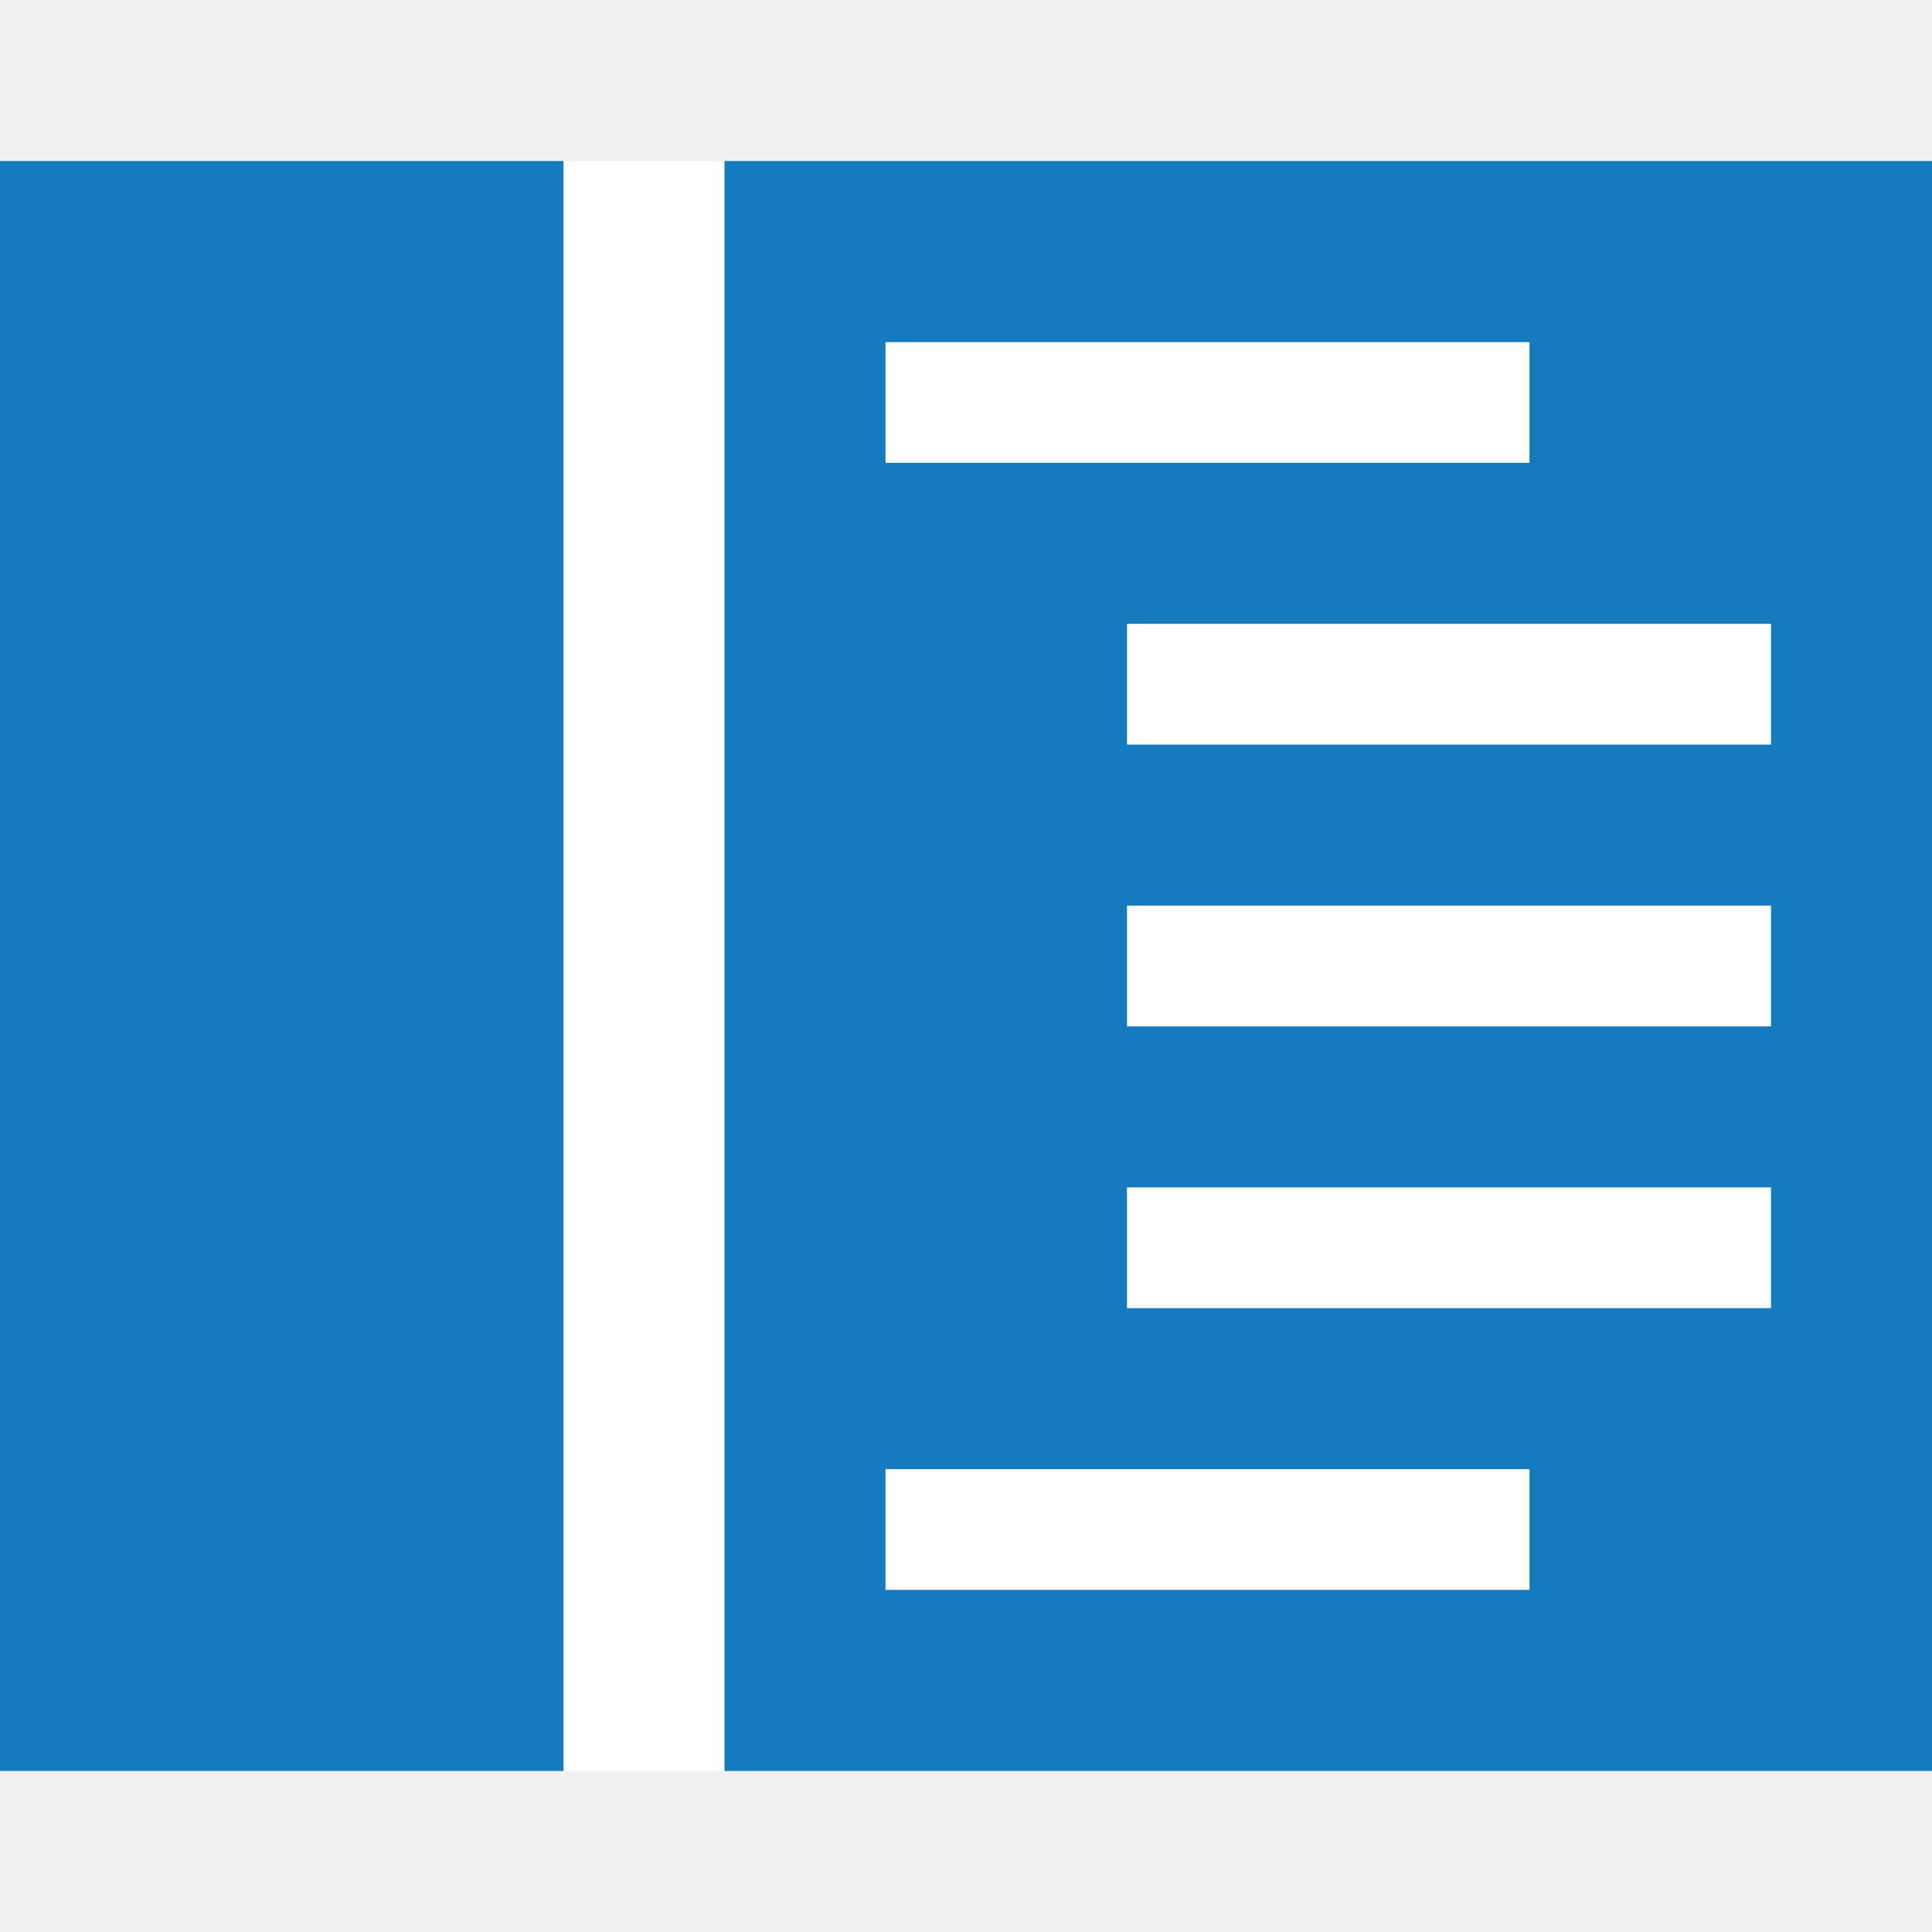
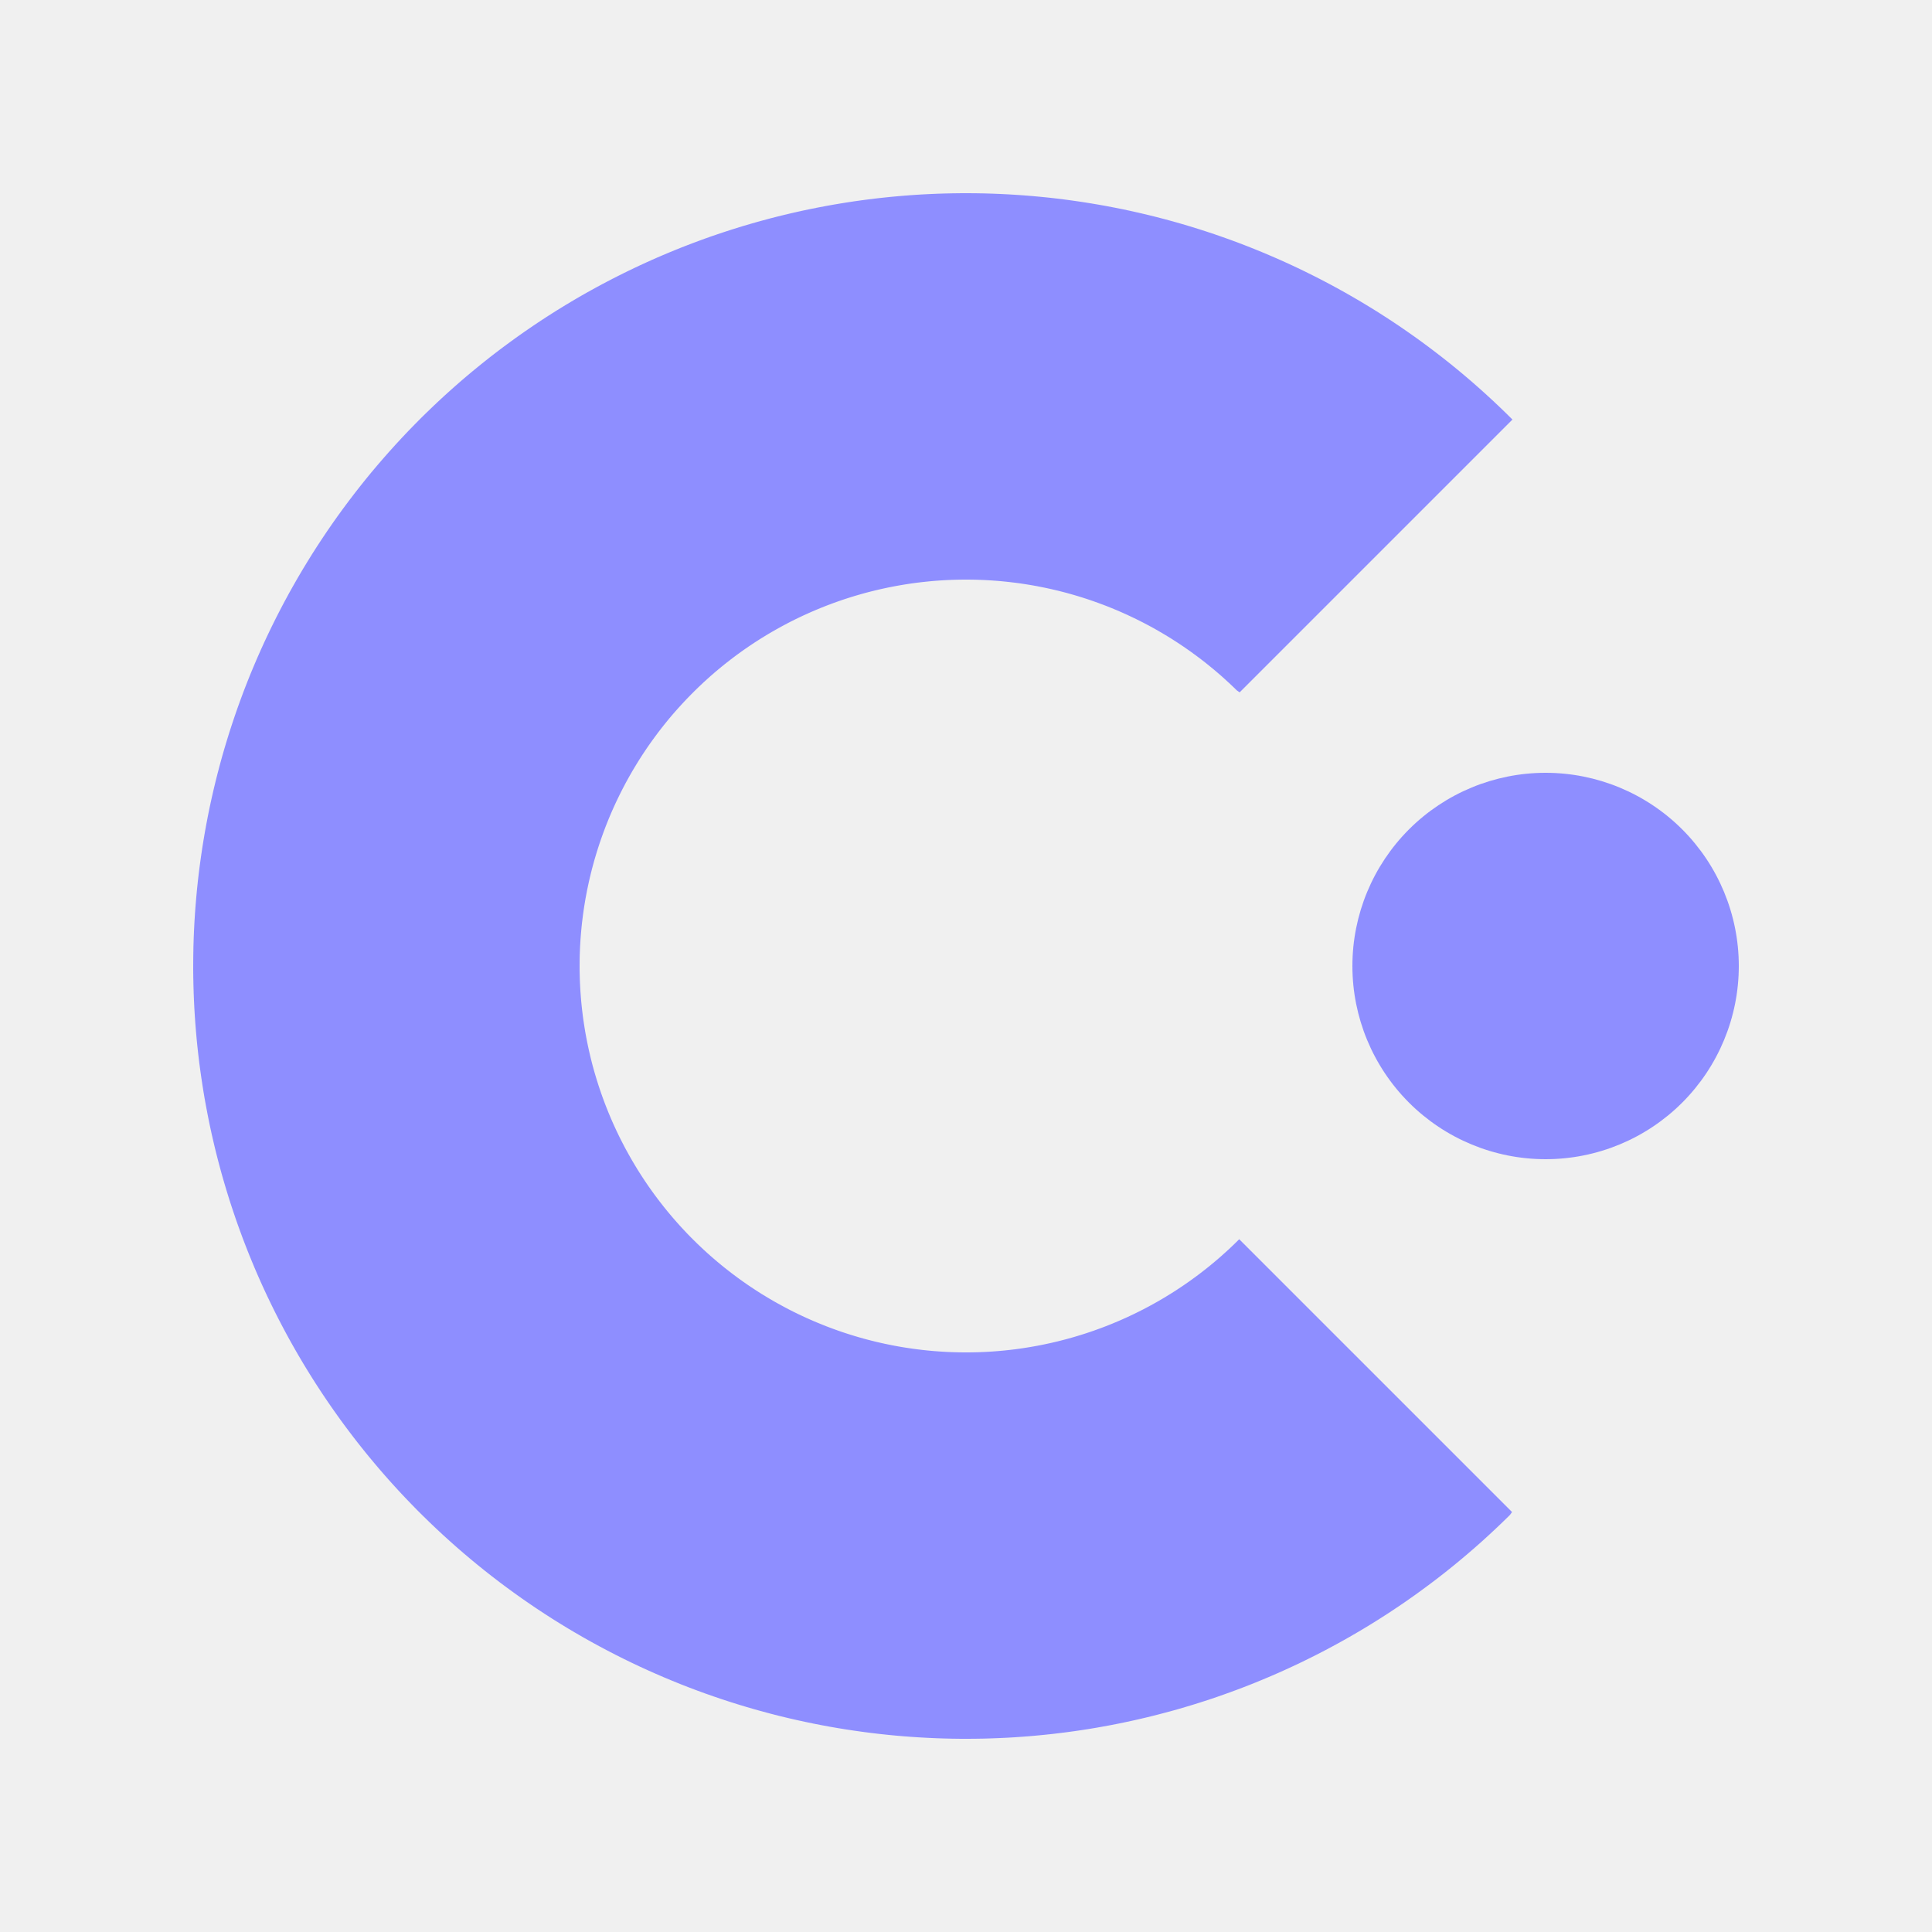
- <svg xmlns="http://www.w3.org/2000/svg" id="Layer_1" viewBox="0 0 1024 1024">
-   <style>.st0{fill:#f6f6f6;fill-opacity:0}.st1{fill:#fff}.st2{fill:#167abf}</style>
-   <path class="st0" d="M1024 1024H0V0h1024v1024z" />
-   <path class="st1" d="M1024 85.333v853.333H0V85.333h1024z" />
-   <path class="st2" d="M0 85.333h298.667v853.333H0V85.333zm1024 0v853.333H384V85.333h640zm-554.667 160h341.333v-64H469.333v64zm341.334 533.334H469.333v64h341.333l.001-64zm128-149.334H597.333v64h341.333l.001-64zm0-149.333H597.333v64h341.333l.001-64zm0-149.333H597.333v64h341.333l.001-64z" />
+ <svg xmlns="http://www.w3.org/2000/svg" width="360pt" height="360pt" viewBox="0 0 360 360" version="1.1">
+   <g id="surface12">
+     <path style=" stroke:none;fill-rule:evenodd;fill:rgb(55.555%,55.555%,100%);fill-opacity:1;" d="M 281.824 78.176 L 280.598 76.965 L 279.359 75.77 L 278.105 74.59 L 276.84 73.426 L 275.559 72.277 L 274.266 71.141 L 272.957 70.023 L 271.641 68.922 L 270.309 67.836 L 268.965 66.77 L 267.609 65.719 L 266.242 64.684 L 264.867 63.664 L 263.477 62.664 L 262.078 61.684 L 260.672 60.719 L 259.254 59.77 L 257.824 58.844 L 256.391 57.93 L 254.941 57.039 L 253.488 56.164 L 252.027 55.309 L 250.559 54.473 L 249.082 53.652 L 247.598 52.852 L 246.105 52.07 L 244.609 51.309 L 243.109 50.566 L 241.598 49.84 L 240.086 49.133 L 238.566 48.449 L 237.043 47.781 L 235.516 47.133 L 233.984 46.504 L 232.449 45.891 L 230.914 45.301 L 229.371 44.727 L 227.828 44.176 L 226.281 43.641 L 224.734 43.125 L 223.188 42.629 L 221.637 42.152 L 220.086 41.691 L 218.535 41.25 L 216.98 40.828 L 215.43 40.426 L 213.879 40.043 L 212.328 39.676 L 210.777 39.328 L 209.23 38.996 L 207.684 38.688 L 206.137 38.391 L 204.594 38.117 L 203.055 37.859 L 201.516 37.617 L 199.98 37.395 L 198.449 37.188 L 196.922 36.996 L 195.398 36.824 L 193.875 36.672 L 192.359 36.531 L 190.848 36.41 L 189.34 36.305 L 187.84 36.215 L 186.34 36.141 L 184.848 36.082 L 183.363 36.039 L 181.883 36.012 L 180.406 36 L 178.938 36.004 L 177.477 36.023 L 176.023 36.055 L 174.574 36.102 L 173.133 36.164 L 171.695 36.238 L 170.27 36.328 L 168.848 36.434 L 167.434 36.551 L 166.031 36.68 L 164.633 36.824 L 163.242 36.977 L 161.863 37.148 L 160.488 37.328 L 159.125 37.52 L 157.77 37.727 L 156.422 37.945 L 155.082 38.172 L 153.75 38.414 L 152.43 38.664 L 151.117 38.926 L 149.812 39.199 L 148.52 39.484 L 147.234 39.777 L 145.957 40.082 L 144.691 40.395 L 143.434 40.719 L 142.184 41.055 L 140.945 41.398 L 139.715 41.75 L 138.496 42.109 L 137.289 42.48 L 136.086 42.859 L 134.898 43.246 L 133.715 43.641 L 132.543 44.043 L 131.383 44.453 L 130.23 44.875 L 129.09 45.301 L 127.957 45.734 L 126.836 46.172 L 125.723 46.621 L 124.621 47.074 L 123.531 47.535 L 122.445 48 L 121.375 48.473 L 120.312 48.953 L 119.258 49.438 L 118.215 49.93 L 117.18 50.426 L 116.156 50.926 L 115.145 51.434 L 114.141 51.945 L 113.145 52.461 L 112.16 52.98 L 111.184 53.508 L 110.219 54.039 L 109.262 54.57 L 108.316 55.109 L 107.379 55.652 L 106.449 56.199 L 105.531 56.75 L 104.625 57.305 L 103.723 57.859 L 102.836 58.422 L 101.953 58.984 L 101.082 59.551 L 100.219 60.121 L 99.367 60.691 L 98.523 61.27 L 97.688 61.844 L 96.859 62.426 L 96.043 63.008 L 95.234 63.594 L 94.434 64.18 L 93.645 64.766 L 92.859 65.359 L 92.086 65.949 L 91.32 66.543 L 90.566 67.141 L 89.816 67.738 L 89.078 68.336 L 88.348 68.934 L 87.621 69.535 L 86.906 70.137 L 86.199 70.738 L 85.5 71.344 L 84.812 71.949 L 84.129 72.555 L 83.453 73.16 L 82.785 73.766 L 82.125 74.375 L 81.477 74.98 L 80.832 75.59 L 80.195 76.199 L 79.566 76.809 L 78.941 77.414 L 78.328 78.023 L 77.266 79.094 L 76.066 80.328 L 74.883 81.578 L 73.715 82.844 L 72.562 84.121 L 71.426 85.41 L 70.301 86.715 L 69.195 88.027 L 68.105 89.359 L 67.035 90.699 L 65.98 92.051 L 64.941 93.414 L 63.918 94.789 L 62.914 96.172 L 61.926 97.57 L 60.957 98.977 L 60.008 100.391 L 59.074 101.816 L 58.156 103.25 L 57.262 104.695 L 56.383 106.145 L 55.52 107.605 L 54.68 109.074 L 53.855 110.547 L 53.051 112.031 L 52.266 113.52 L 51.496 115.016 L 50.75 116.516 L 50.02 118.023 L 49.309 119.535 L 48.617 121.055 L 47.945 122.574 L 47.293 124.102 L 46.656 125.633 L 46.043 127.164 L 45.445 128.703 L 44.871 130.242 L 44.312 131.785 L 43.773 133.332 L 43.254 134.879 L 42.75 136.426 L 42.27 137.977 L 41.805 139.527 L 41.359 141.078 L 40.934 142.629 L 40.527 144.184 L 40.137 145.734 L 39.766 147.285 L 39.414 148.836 L 39.078 150.383 L 38.762 151.93 L 38.465 153.477 L 38.184 155.02 L 37.922 156.562 L 37.676 158.098 L 37.449 159.637 L 37.238 161.168 L 37.043 162.695 L 36.867 164.223 L 36.707 165.746 L 36.566 167.262 L 36.438 168.773 L 36.328 170.281 L 36.234 171.785 L 36.156 173.285 L 36.094 174.777 L 36.047 176.266 L 36.02 177.75 L 36.004 179.223 L 36 180.695 L 36.016 182.156 L 36.047 183.613 L 36.09 185.066 L 36.148 186.508 L 36.219 187.945 L 36.305 189.375 L 36.406 190.797 L 36.52 192.211 L 36.645 193.617 L 36.785 195.02 L 36.938 196.41 L 37.102 197.793 L 37.281 199.168 L 37.473 200.535 L 37.676 201.895 L 37.887 203.242 L 38.113 204.586 L 38.352 205.918 L 38.602 207.242 L 38.859 208.555 L 39.129 209.863 L 39.41 211.16 L 39.703 212.445 L 40.004 213.727 L 40.316 214.996 L 40.637 216.254 L 40.969 217.504 L 41.309 218.746 L 41.66 219.977 L 42.02 221.199 L 42.387 222.41 L 42.762 223.613 L 43.148 224.805 L 43.543 225.988 L 43.941 227.164 L 44.352 228.328 L 44.77 229.48 L 45.191 230.625 L 45.625 231.758 L 46.062 232.883 L 46.508 234 L 46.961 235.102 L 47.418 236.199 L 47.883 237.285 L 48.355 238.359 L 48.832 239.426 L 49.316 240.48 L 49.805 241.527 L 50.301 242.562 L 50.801 243.586 L 51.305 244.605 L 51.816 245.609 L 52.332 246.609 L 52.852 247.594 L 53.375 248.574 L 53.906 249.543 L 54.438 250.5 L 54.977 251.449 L 55.516 252.387 L 56.062 253.316 L 56.613 254.238 L 57.164 255.148 L 57.723 256.051 L 58.281 256.945 L 58.844 257.828 L 59.41 258.699 L 59.977 259.566 L 60.551 260.422 L 61.125 261.27 L 61.699 262.105 L 62.281 262.934 L 62.863 263.754 L 63.445 264.566 L 64.031 265.367 L 64.621 266.16 L 65.211 266.945 L 65.801 267.719 L 66.395 268.488 L 66.992 269.246 L 67.586 269.996 L 68.184 270.738 L 68.785 271.473 L 69.387 272.195 L 69.988 272.914 L 70.59 273.625 L 71.191 274.324 L 71.797 275.016 L 72.402 275.703 L 73.008 276.379 L 73.617 277.047 L 74.223 277.711 L 74.828 278.363 L 75.438 279.008 L 76.047 279.648 L 76.656 280.277 L 77.262 280.902 L 77.871 281.52 L 78.789 282.43 L 80.02 283.633 L 81.266 284.82 L 82.527 285.992 L 83.801 287.152 L 85.086 288.293 L 86.387 289.418 L 87.699 290.527 L 89.023 291.621 L 90.363 292.699 L 91.711 293.758 L 93.07 294.801 L 94.445 295.828 L 95.828 296.836 L 97.219 297.828 L 98.625 298.801 L 100.035 299.758 L 101.461 300.695 L 102.891 301.617 L 104.332 302.516 L 105.781 303.402 L 107.242 304.266 L 108.707 305.113 L 110.18 305.941 L 111.66 306.75 L 113.148 307.539 L 114.641 308.312 L 116.141 309.066 L 117.645 309.801 L 119.156 310.516 L 120.672 311.211 L 122.195 311.887 L 123.719 312.547 L 125.25 313.184 L 126.781 313.805 L 128.316 314.406 L 129.855 314.988 L 131.398 315.551 L 132.945 316.094 L 134.492 316.621 L 136.039 317.125 L 137.59 317.613 L 139.141 318.082 L 140.691 318.531 L 142.242 318.961 L 143.793 319.375 L 145.344 319.77 L 146.898 320.145 L 148.445 320.5 L 149.996 320.84 L 151.543 321.16 L 153.09 321.465 L 154.633 321.75 L 156.176 322.016 L 157.715 322.266 L 159.25 322.496 L 160.785 322.711 L 162.316 322.91 L 163.84 323.09 L 165.363 323.254 L 166.883 323.402 L 168.398 323.531 L 169.906 323.645 L 171.41 323.742 L 172.91 323.824 L 174.406 323.891 L 175.895 323.941 L 177.379 323.977 L 178.855 323.996 L 180.328 324 L 181.793 323.988 L 183.25 323.965 L 184.703 323.922 L 186.148 323.867 L 187.586 323.801 L 189.02 323.719 L 190.441 323.621 L 191.859 323.512 L 193.27 323.387 L 194.668 323.25 L 196.062 323.102 L 197.449 322.938 L 198.824 322.766 L 200.195 322.578 L 201.555 322.379 L 202.906 322.168 L 204.25 321.945 L 205.586 321.707 L 206.91 321.465 L 208.227 321.207 L 209.535 320.938 L 210.836 320.66 L 212.125 320.371 L 213.406 320.07 L 214.68 319.762 L 215.941 319.441 L 217.191 319.113 L 218.438 318.777 L 219.672 318.43 L 220.895 318.07 L 222.109 317.707 L 223.312 317.332 L 224.508 316.949 L 225.695 316.559 L 226.871 316.16 L 228.035 315.75 L 229.191 315.336 L 230.34 314.914 L 231.477 314.484 L 232.605 314.047 L 233.723 313.605 L 234.828 313.152 L 235.926 312.695 L 237.012 312.234 L 238.09 311.762 L 239.16 311.285 L 240.215 310.805 L 241.266 310.316 L 242.305 309.824 L 243.332 309.324 L 244.352 308.82 L 245.359 308.312 L 246.359 307.797 L 247.352 307.281 L 248.328 306.754 L 249.301 306.227 L 250.262 305.695 L 251.211 305.16 L 252.156 304.617 L 253.086 304.074 L 254.008 303.527 L 254.922 302.973 L 255.828 302.418 L 256.723 301.859 L 257.605 301.297 L 258.484 300.734 L 259.352 300.164 L 260.207 299.594 L 261.059 299.02 L 261.898 298.445 L 262.727 297.863 L 263.551 297.285 L 264.363 296.699 L 265.168 296.113 L 265.961 295.527 L 266.75 294.938 L 267.527 294.348 L 268.297 293.754 L 269.059 293.16 L 269.809 292.562 L 270.555 291.965 L 271.289 291.367 L 272.016 290.766 L 272.734 290.164 L 273.445 289.562 L 274.148 288.957 L 274.844 288.355 L 275.531 287.75 L 276.211 287.145 L 276.883 286.535 L 277.543 285.93 L 278.199 285.32 L 278.848 284.715 L 279.488 284.105 L 280.121 283.496 L 280.746 282.891 L 281.363 282.281 L 281.746 281.746 L 230.91 230.91 L 230.605 231.215 L 230.297 231.52 L 229.664 232.129 L 229.344 232.434 L 229.02 232.738 L 228.691 233.039 L 228.02 233.648 L 227.68 233.949 L 227.336 234.254 L 226.988 234.555 L 226.637 234.855 L 225.918 235.457 L 225.555 235.758 L 225.184 236.059 L 224.812 236.355 L 224.434 236.652 L 223.668 237.246 L 223.277 237.543 L 222.883 237.836 L 222.484 238.129 L 222.082 238.422 L 221.672 238.715 L 221.262 239.004 L 220.844 239.293 L 220.422 239.582 L 219.996 239.867 L 219.566 240.152 L 219.133 240.438 L 218.695 240.719 L 218.25 241 L 217.801 241.277 L 217.348 241.555 L 216.891 241.832 L 215.961 242.379 L 215.488 242.648 L 215.012 242.914 L 214.043 243.445 L 213.551 243.703 L 213.055 243.965 L 212.555 244.219 L 211.539 244.727 L 211.023 244.973 L 209.977 245.465 L 209.445 245.703 L 208.91 245.941 L 208.371 246.176 L 207.824 246.406 L 207.277 246.633 L 206.723 246.859 L 205.598 247.297 L 205.027 247.512 L 204.453 247.719 L 203.875 247.926 L 203.289 248.129 L 202.699 248.328 L 202.105 248.523 L 201.508 248.711 L 200.902 248.898 L 200.293 249.082 L 199.68 249.258 L 199.062 249.43 L 198.441 249.598 L 197.812 249.762 L 197.18 249.922 L 196.543 250.074 L 195.902 250.223 L 194.605 250.504 L 193.949 250.637 L 193.289 250.762 L 192.625 250.883 L 191.957 251 L 191.285 251.109 L 190.609 251.215 L 189.926 251.312 L 189.242 251.406 L 188.551 251.492 L 187.859 251.57 L 187.16 251.645 L 186.457 251.711 L 185.754 251.77 L 185.043 251.824 L 184.332 251.871 L 183.613 251.91 L 182.895 251.941 L 182.172 251.969 L 181.445 251.984 L 180.715 251.996 L 179.98 252 L 179.242 251.996 L 178.504 251.984 L 177.762 251.965 L 177.016 251.938 L 176.27 251.902 L 175.52 251.859 L 174.766 251.809 L 174.008 251.75 L 173.25 251.684 L 172.492 251.609 L 171.73 251.523 L 170.965 251.43 L 170.199 251.328 L 169.434 251.219 L 168.664 251.102 L 167.895 250.977 L 167.125 250.84 L 166.352 250.695 L 165.578 250.539 L 164.805 250.379 L 164.031 250.207 L 163.254 250.027 L 162.48 249.836 L 161.703 249.637 L 160.926 249.43 L 160.152 249.211 L 159.375 248.984 L 158.602 248.746 L 157.824 248.5 L 157.051 248.246 L 156.277 247.98 L 155.508 247.707 L 154.734 247.422 L 153.965 247.129 L 153.199 246.824 L 152.434 246.512 L 151.668 246.191 L 150.906 245.859 L 150.148 245.52 L 149.391 245.168 L 148.633 244.809 L 147.883 244.441 L 147.133 244.062 L 146.387 243.672 L 145.645 243.273 L 144.906 242.867 L 144.168 242.453 L 143.438 242.027 L 142.711 241.59 L 141.984 241.148 L 141.266 240.695 L 140.551 240.23 L 139.84 239.762 L 139.137 239.281 L 138.434 238.789 L 137.738 238.293 L 137.051 237.785 L 136.363 237.27 L 135.688 236.746 L 135.012 236.215 L 134.348 235.676 L 133.684 235.125 L 133.031 234.57 L 132.383 234.004 L 131.738 233.434 L 131.105 232.852 L 130.477 232.262 L 129.855 231.668 L 129.242 231.062 L 128.859 230.684 L 128.555 230.375 L 128.25 230.062 L 127.945 229.746 L 127.645 229.426 L 127.34 229.102 L 127.035 228.773 L 126.73 228.441 L 126.43 228.105 L 126.125 227.766 L 125.824 227.422 L 125.52 227.074 L 125.219 226.723 L 124.918 226.367 L 124.617 226.008 L 124.316 225.645 L 124.02 225.277 L 123.719 224.906 L 123.125 224.148 L 122.531 223.375 L 122.238 222.98 L 121.941 222.582 L 121.648 222.18 L 121.359 221.773 L 121.066 221.363 L 120.777 220.949 L 120.488 220.527 L 120.203 220.105 L 119.918 219.676 L 119.633 219.242 L 119.352 218.805 L 118.789 217.914 L 118.512 217.461 L 118.238 217.004 L 117.965 216.543 L 117.691 216.078 L 117.422 215.605 L 117.152 215.129 L 116.887 214.648 L 116.621 214.164 L 116.359 213.676 L 116.102 213.18 L 115.844 212.68 L 115.59 212.176 L 115.336 211.668 L 115.09 211.152 L 114.84 210.633 L 114.598 210.109 L 114.355 209.578 L 114.117 209.047 L 113.883 208.508 L 113.422 207.414 L 113.199 206.859 L 112.977 206.301 L 112.758 205.738 L 112.543 205.172 L 112.332 204.598 L 112.125 204.02 L 111.922 203.434 L 111.723 202.848 L 111.527 202.254 L 111.336 201.656 L 111.148 201.055 L 110.965 200.445 L 110.785 199.836 L 110.613 199.219 L 110.441 198.598 L 110.277 197.969 L 110.117 197.34 L 109.965 196.703 L 109.816 196.062 L 109.672 195.418 L 109.531 194.77 L 109.398 194.113 L 109.27 193.457 L 109.145 192.793 L 109.027 192.125 L 108.918 191.453 L 108.812 190.777 L 108.711 190.098 L 108.617 189.414 L 108.531 188.723 L 108.449 188.031 L 108.375 187.336 L 108.305 186.633 L 108.246 185.93 L 108.191 185.223 L 108.141 184.508 L 108.102 183.793 L 108.066 183.074 L 108.039 182.352 L 108.02 181.625 L 108.004 180.895 L 108 180.164 L 108.004 179.43 L 108.012 178.688 L 108.027 177.949 L 108.055 177.203 L 108.086 176.457 L 108.129 175.707 L 108.176 174.953 L 108.234 174.199 L 108.301 173.441 L 108.371 172.684 L 108.453 171.922 L 108.547 171.156 L 108.645 170.391 L 108.75 169.625 L 108.867 168.859 L 108.992 168.09 L 109.125 167.316 L 109.27 166.547 L 109.418 165.773 L 109.582 165 L 109.75 164.223 L 109.93 163.449 L 110.117 162.672 L 110.312 161.898 L 110.52 161.121 L 110.734 160.344 L 110.961 159.57 L 111.195 158.793 L 111.438 158.02 L 111.691 157.246 L 111.953 156.473 L 112.227 155.699 L 112.508 154.93 L 112.797 154.16 L 113.098 153.391 L 113.406 152.625 L 113.727 151.859 L 114.055 151.098 L 114.395 150.336 L 114.742 149.578 L 115.102 148.824 L 115.469 148.07 L 115.844 147.32 L 116.23 146.574 L 116.625 145.828 L 117.031 145.09 L 117.445 144.352 L 117.867 143.621 L 118.301 142.891 L 118.742 142.168 L 119.191 141.445 L 119.652 140.73 L 120.121 140.02 L 120.598 139.312 L 121.086 138.609 L 121.582 137.914 L 122.086 137.223 L 122.598 136.535 L 123.121 135.855 L 123.652 135.18 L 124.188 134.512 L 124.734 133.848 L 125.289 133.191 L 125.852 132.543 L 126.426 131.898 L 127.004 131.262 L 127.59 130.633 L 128.184 130.008 L 128.785 129.395 L 129.242 128.938 L 129.859 128.328 L 130.176 128.023 L 130.496 127.719 L 131.145 127.109 L 131.477 126.809 L 131.812 126.504 L 132.148 126.203 L 132.492 125.898 L 132.84 125.598 L 133.188 125.293 L 133.543 124.992 L 133.902 124.691 L 134.266 124.391 L 134.629 124.094 L 135 123.793 L 135.375 123.496 L 136.141 122.902 L 136.527 122.605 L 136.922 122.309 L 137.316 122.016 L 137.719 121.723 L 138.125 121.43 L 138.531 121.141 L 138.945 120.852 L 139.789 120.273 L 140.648 119.703 L 141.086 119.422 L 141.527 119.141 L 141.973 118.859 L 142.879 118.305 L 143.34 118.031 L 143.805 117.758 L 144.75 117.219 L 145.23 116.953 L 145.715 116.688 L 146.203 116.426 L 146.695 116.164 L 147.195 115.906 L 147.699 115.652 L 148.207 115.398 L 148.719 115.148 L 149.238 114.902 L 149.762 114.656 L 150.289 114.418 L 150.82 114.18 L 151.359 113.941 L 151.902 113.711 L 152.449 113.48 L 153 113.254 L 153.559 113.031 L 154.121 112.812 L 154.688 112.598 L 155.258 112.383 L 155.836 112.176 L 156.418 111.973 L 157.004 111.77 L 157.598 111.574 L 158.191 111.383 L 158.793 111.195 L 159.402 111.008 L 160.012 110.832 L 160.629 110.656 L 161.246 110.484 L 161.871 110.32 L 162.504 110.16 L 163.137 110.004 L 163.777 109.852 L 164.422 109.707 L 165.07 109.566 L 165.723 109.43 L 166.379 109.301 L 167.043 109.176 L 167.707 109.059 L 168.379 108.945 L 169.055 108.836 L 169.734 108.734 L 170.414 108.641 L 171.102 108.551 L 171.797 108.469 L 172.492 108.395 L 173.191 108.324 L 173.895 108.258 L 174.602 108.203 L 175.312 108.152 L 176.027 108.109 L 176.746 108.074 L 177.469 108.043 L 178.191 108.023 L 178.922 108.008 L 179.652 108 L 180.387 108 L 181.125 108.008 L 181.867 108.023 L 182.609 108.047 L 183.355 108.078 L 184.105 108.117 L 184.859 108.164 L 185.613 108.219 L 186.371 108.281 L 187.129 108.355 L 187.891 108.434 L 188.652 108.523 L 189.418 108.617 L 190.184 108.723 L 190.949 108.836 L 191.719 108.961 L 192.488 109.09 L 193.262 109.23 L 194.035 109.383 L 194.809 109.539 L 195.582 109.707 L 196.359 109.883 L 197.133 110.066 L 197.91 110.262 L 198.684 110.465 L 199.461 110.68 L 200.238 110.902 L 201.012 111.133 L 201.785 111.375 L 202.562 111.625 L 203.336 111.887 L 204.105 112.156 L 204.879 112.434 L 205.648 112.723 L 206.418 113.02 L 207.184 113.328 L 207.949 113.645 L 208.711 113.973 L 209.473 114.309 L 210.23 114.656 L 210.988 115.012 L 211.742 115.375 L 212.492 115.75 L 213.238 116.133 L 213.984 116.523 L 214.727 116.926 L 215.465 117.34 L 216.195 117.762 L 216.926 118.191 L 217.652 118.629 L 218.375 119.078 L 219.09 119.535 L 219.805 120.004 L 220.512 120.48 L 221.215 120.965 L 221.914 121.457 L 222.605 121.961 L 223.293 122.469 L 223.977 122.988 L 224.652 123.516 L 225.32 124.055 L 225.984 124.598 L 226.645 125.152 L 227.297 125.711 L 227.941 126.281 L 228.578 126.859 L 229.211 127.441 L 229.836 128.035 L 230.453 128.633 L 230.988 129.012 Z M 281.824 78.176 " />
+     <path style=" stroke:none;fill-rule:evenodd;fill:rgb(55.555%,55.555%,100%);fill-opacity:1;" d="M 324 180 C 324 189.547 320.207 198.703 313.457 205.457 C 306.703 212.207 297.547 216 288 216 C 278.453 216 269.297 212.207 262.543 205.457 C 255.793 198.703 252 189.547 252 180 C 252 170.453 255.793 161.297 262.543 154.543 C 269.297 147.793 278.453 144 288 144 C 297.547 144 306.703 147.793 313.457 154.543 C 320.207 161.297 324 170.453 324 180 Z M 324 180 " />
+   </g>
</svg>
